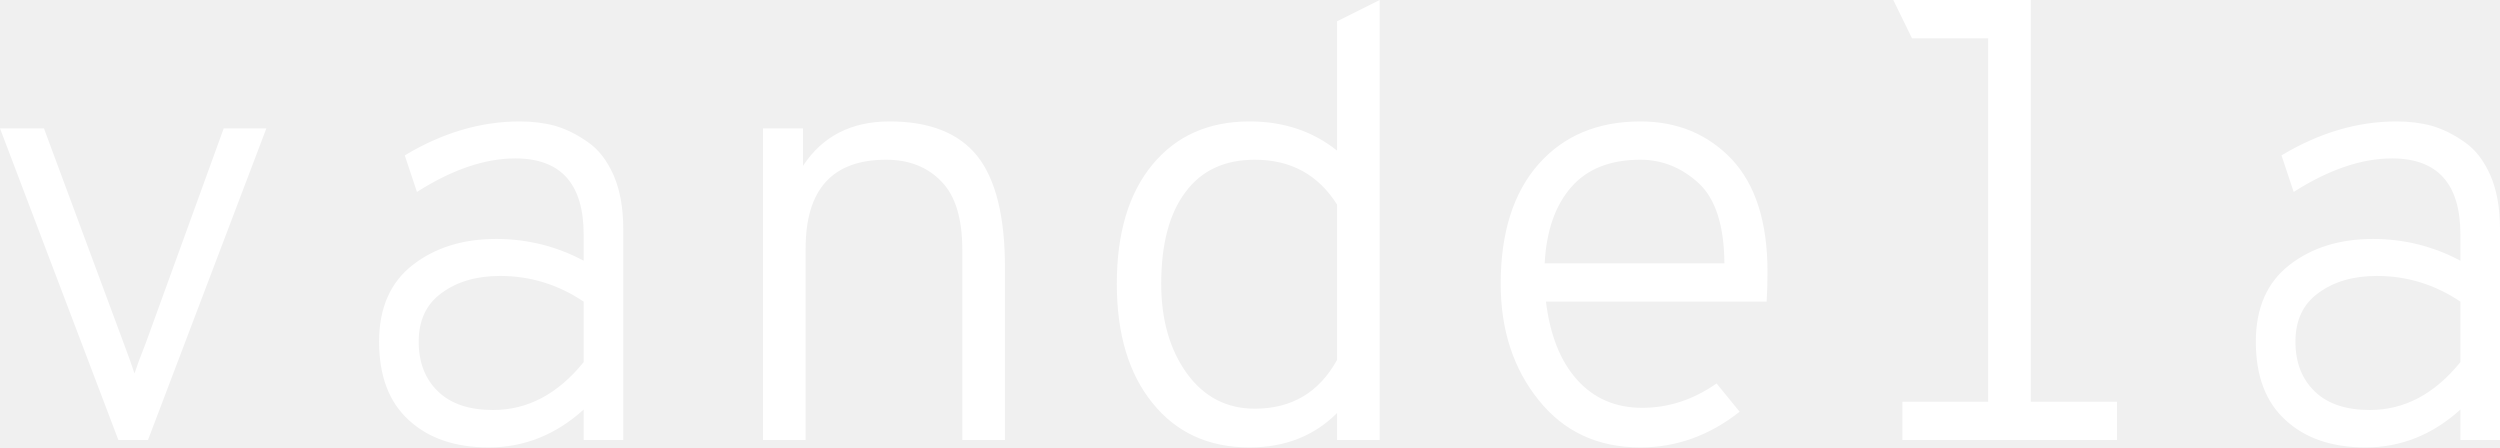
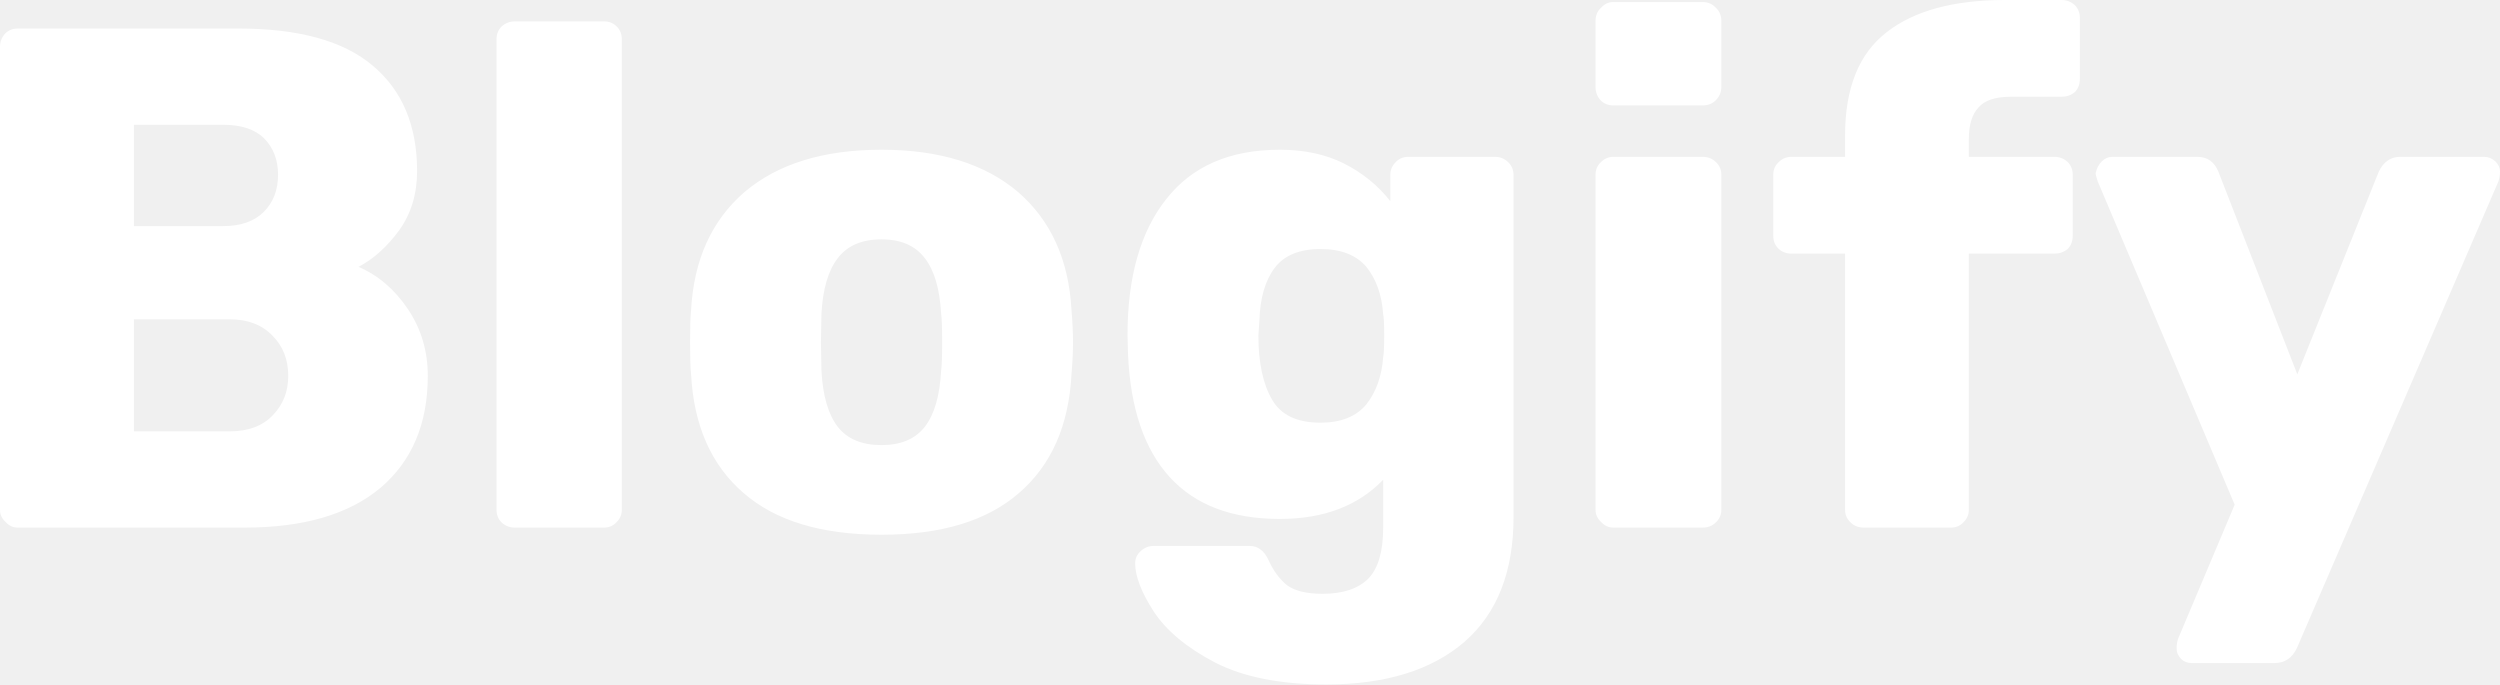
- <svg xmlns="http://www.w3.org/2000/svg" data-v-423bf9ae="" viewBox="0 0 335.253 60" class="font">
-   <g data-v-423bf9ae="" id="6e45e323-2301-4700-b210-cdbab06a5ba9" fill="white" transform="matrix(5.836576,0,0,5.836576,-7.354086,-21.24514)">
-     <path d="M4.66 13.75L3.98 13.75L1.26 6.59L2.27 6.59L4.10 11.52L4.10 11.52Q4.28 12.00 4.35 12.22L4.35 12.22L4.35 12.22Q4.42 12.00 4.61 11.52L4.61 11.52L6.40 6.59L7.38 6.59L4.66 13.75ZM12.49 13.92L12.49 13.92L12.49 13.92Q11.33 13.92 10.65 13.29L10.65 13.29L10.65 13.29Q9.97 12.67 9.97 11.49L9.97 11.49L9.97 11.49Q9.97 10.33 10.74 9.73L10.74 9.73L10.74 9.73Q11.51 9.13 12.66 9.13L12.66 9.13L12.66 9.13Q13.73 9.13 14.67 9.63L14.67 9.63L14.67 9.03L14.67 9.03Q14.67 7.28 13.10 7.28L13.10 7.28L13.10 7.28Q12.05 7.28 10.84 8.05L10.84 8.05L10.56 7.21L10.56 7.21Q11.86 6.43 13.20 6.43L13.20 6.43L13.20 6.43Q13.64 6.43 14.01 6.53L14.01 6.53L14.01 6.53Q14.39 6.64 14.76 6.90L14.76 6.90L14.76 6.90Q15.13 7.15 15.36 7.67L15.36 7.67L15.36 7.67Q15.58 8.18 15.58 8.90L15.58 8.90L15.58 13.75L14.67 13.75L14.67 13.05L14.67 13.05Q13.71 13.92 12.49 13.92ZM12.59 13.06L12.59 13.06L12.59 13.06Q13.78 13.06 14.67 11.96L14.67 11.96L14.67 10.57L14.67 10.57Q13.79 9.98 12.75 9.98L12.75 9.98L12.75 9.98Q11.94 9.98 11.41 10.37L11.41 10.37L11.41 10.37Q10.88 10.75 10.88 11.49L10.88 11.49L10.88 11.49Q10.88 12.21 11.33 12.64L11.33 12.64L11.33 12.64Q11.77 13.06 12.59 13.06ZM21.70 6.43L21.70 6.43L21.70 6.43Q23.07 6.43 23.71 7.22L23.71 7.22L23.71 7.22Q24.35 8.02 24.35 9.79L24.35 9.79L24.35 13.75L23.37 13.75L23.37 9.38L23.37 9.38Q23.37 8.30 22.89 7.81L22.89 7.81L22.89 7.81Q22.41 7.31 21.62 7.31L21.62 7.31L21.62 7.31Q19.77 7.31 19.77 9.35L19.77 9.35L19.77 13.75L18.79 13.75L18.79 6.59L19.71 6.59L19.71 7.45L19.71 7.45Q20.38 6.43 21.70 6.43ZM29.97 13.92L29.97 13.92L29.97 13.92Q28.56 13.92 27.74 12.90L27.74 12.90L27.74 12.90Q26.92 11.89 26.92 10.16L26.92 10.16L26.92 10.16Q26.92 8.41 27.74 7.42L27.74 7.42L27.74 7.42Q28.56 6.43 29.97 6.43L29.97 6.43L29.97 6.43Q31.14 6.43 31.98 7.10L31.98 7.10L31.98 4.13L32.96 3.64L32.96 13.75L31.98 13.75L31.98 13.13L31.98 13.13Q31.19 13.92 29.97 13.92ZM30.09 13.03L30.09 13.03L30.09 13.03Q31.36 13.03 31.98 11.91L31.98 11.91L31.98 8.34L31.98 8.34Q31.33 7.31 30.09 7.31L30.09 7.31L30.09 7.31Q29.05 7.31 28.50 8.05L28.50 8.05L28.50 8.05Q27.94 8.79 27.94 10.16L27.94 10.16L27.94 10.16Q27.94 11.40 28.53 12.22L28.53 12.22L28.53 12.22Q29.12 13.03 30.09 13.03ZM41.87 9.88L41.87 9.88L41.87 9.88Q41.87 10.26 41.85 10.57L41.85 10.57L36.78 10.57L36.78 10.57Q36.92 11.72 37.49 12.36L37.49 12.36L37.49 12.36Q38.07 13.01 38.99 13.01L38.99 13.01L38.99 13.01Q39.90 13.01 40.70 12.45L40.70 12.45L41.23 13.10L41.23 13.10Q40.19 13.92 38.95 13.92L38.95 13.92L38.95 13.92Q37.48 13.92 36.61 12.83L36.61 12.83L36.61 12.83Q35.74 11.75 35.74 10.16L35.74 10.16L35.74 10.16Q35.74 8.40 36.61 7.41L36.61 7.41L36.61 7.41Q37.48 6.43 38.95 6.43L38.95 6.43L38.95 6.43Q40.22 6.43 41.05 7.30L41.05 7.30L41.05 7.30Q41.87 8.18 41.87 9.88ZM36.75 9.69L36.75 9.69L40.88 9.69L40.88 9.69Q40.87 8.39 40.29 7.85L40.29 7.85L40.29 7.85Q39.70 7.31 38.95 7.31L38.95 7.31L38.95 7.31Q37.91 7.31 37.36 7.94L37.36 7.94L37.36 7.94Q36.81 8.57 36.75 9.69ZM47.92 3.64L47.92 12.87L49.90 12.87L49.90 13.75L44.97 13.75L44.97 12.87L46.94 12.87L46.94 4.52L45.19 4.52L44.76 3.64L47.92 3.64ZM55.61 13.92L55.61 13.92L55.61 13.92Q54.45 13.92 53.77 13.29L53.77 13.29L53.77 13.29Q53.09 12.67 53.09 11.49L53.09 11.49L53.09 11.49Q53.09 10.33 53.86 9.73L53.86 9.73L53.86 9.73Q54.63 9.13 55.78 9.13L55.78 9.13L55.78 9.13Q56.85 9.13 57.79 9.63L57.79 9.63L57.79 9.03L57.79 9.03Q57.79 7.28 56.22 7.28L56.22 7.28L56.22 7.28Q55.17 7.28 53.96 8.05L53.96 8.05L53.68 7.21L53.68 7.21Q54.98 6.43 56.32 6.43L56.32 6.43L56.32 6.43Q56.76 6.43 57.13 6.53L57.13 6.53L57.13 6.53Q57.51 6.64 57.88 6.90L57.88 6.90L57.88 6.90Q58.25 7.15 58.48 7.67L58.48 7.67L58.48 7.67Q58.70 8.18 58.70 8.90L58.70 8.90L58.70 13.75L57.79 13.75L57.79 13.05L57.79 13.05Q56.83 13.92 55.61 13.92ZM55.71 13.06L55.71 13.06L55.71 13.06Q56.90 13.06 57.79 11.96L57.79 11.96L57.79 10.57L57.79 10.57Q56.91 9.98 55.87 9.98L55.87 9.98L55.87 9.98Q55.06 9.98 54.53 10.37L54.53 10.37L54.53 10.37Q54.00 10.75 54.00 11.49L54.00 11.49L54.00 11.49Q54.00 12.21 54.45 12.64L54.45 12.64L54.45 12.64Q54.89 13.06 55.71 13.06Z" />
+ <svg xmlns="http://www.w3.org/2000/svg" data-v-423bf9ae="" viewBox="0 0 219.152 60" class="font">
+   <g data-v-423bf9ae="" id="67968d87-6bc8-4a98-a055-ebb34008bb37" fill="white" transform="matrix(4.464286,0,0,4.464286,-4.241073,-12.1875)">
+     <path d="M1.30 13.09L1.30 13.09Q1.16 13.09 1.06 12.98L1.06 12.98L1.06 12.98Q0.95 12.88 0.95 12.74L0.95 12.74L0.95 3.65L0.95 3.65Q0.95 3.50 1.05 3.39L1.05 3.39L1.05 3.39Q1.15 3.29 1.30 3.29L1.30 3.29L5.63 3.29L5.63 3.29Q7.41 3.29 8.27 4.02L8.27 4.02L8.27 4.02Q9.14 4.75 9.14 6.09L9.14 6.09L9.14 6.09Q9.14 6.76 8.79 7.25L8.79 7.25L8.79 7.25Q8.43 7.74 7.99 7.97L7.99 7.97L7.99 7.97Q8.57 8.22 8.96 8.80L8.96 8.80L8.96 8.80Q9.35 9.38 9.35 10.11L9.35 10.11L9.35 10.11Q9.35 11.52 8.42 12.31L8.42 12.31L8.42 12.31Q7.49 13.09 5.75 13.09L5.75 13.09L1.30 13.09ZM3.58 7.17L5.33 7.17L5.33 7.17Q5.85 7.17 6.13 6.89L6.13 6.89L6.13 6.89Q6.41 6.61 6.41 6.16L6.41 6.16L6.41 6.16Q6.41 5.73 6.14 5.45L6.14 5.45L6.14 5.45Q5.87 5.18 5.33 5.18L5.33 5.18L3.58 5.18L3.58 7.17ZM3.58 11.20L5.46 11.20L5.46 11.20Q6.01 11.20 6.31 10.88L6.31 10.88L6.31 10.88Q6.61 10.57 6.61 10.11L6.61 10.11L6.61 10.11Q6.61 9.63 6.30 9.32L6.30 9.32L6.30 9.32Q5.99 9.00 5.46 9.00L5.46 9.00L3.58 9.00L3.58 11.20ZM11.06 13.09L11.06 13.09Q10.91 13.09 10.80 12.99L10.80 12.99L10.80 12.99Q10.70 12.89 10.70 12.74L10.70 12.74L10.70 3.50L10.70 3.50Q10.70 3.35 10.80 3.25L10.80 3.25L10.80 3.25Q10.91 3.15 11.06 3.15L11.06 3.15L12.81 3.15L12.81 3.15Q12.96 3.15 13.06 3.25L13.06 3.25L13.06 3.25Q13.16 3.35 13.16 3.50L13.16 3.50L13.16 12.74L13.16 12.74Q13.16 12.88 13.06 12.98L13.06 12.98L13.06 12.98Q12.96 13.09 12.81 13.09L12.81 13.09L11.06 13.09ZM18.26 13.23L18.26 13.23Q16.49 13.23 15.55 12.41L15.55 12.41L15.55 12.41Q14.60 11.59 14.52 10.08L14.52 10.08L14.52 10.08Q14.50 9.90 14.50 9.45L14.50 9.45L14.50 9.45Q14.50 9.00 14.52 8.82L14.52 8.82L14.52 8.82Q14.60 7.34 15.57 6.50L15.57 6.50L15.57 6.50Q16.55 5.67 18.26 5.67L18.26 5.67L18.26 5.67Q19.96 5.67 20.94 6.50L20.94 6.50L20.94 6.50Q21.91 7.34 21.99 8.82L21.99 8.82L21.99 8.82Q22.02 9.18 22.02 9.45L22.02 9.45L22.02 9.45Q22.02 9.72 21.99 10.08L21.99 10.08L21.99 10.08Q21.91 11.59 20.96 12.41L20.96 12.41L20.96 12.41Q20.02 13.23 18.26 13.23L18.26 13.23ZM18.26 11.47L18.26 11.47Q18.83 11.47 19.11 11.11L19.11 11.11L19.11 11.11Q19.39 10.75 19.43 10.01L19.43 10.01L19.43 10.01Q19.45 9.87 19.45 9.45L19.45 9.45L19.45 9.45Q19.45 9.03 19.43 8.89L19.43 8.89L19.43 8.89Q19.39 8.16 19.11 7.80L19.11 7.80L19.11 7.80Q18.83 7.43 18.26 7.43L18.26 7.43L18.26 7.43Q17.68 7.43 17.40 7.80L17.40 7.80L17.40 7.80Q17.12 8.16 17.08 8.89L17.08 8.89L17.07 9.45L17.08 10.01L17.08 10.01Q17.12 10.75 17.40 11.11L17.40 11.11L17.40 11.11Q17.68 11.47 18.26 11.47L18.26 11.47ZM26.99 16.17L26.99 16.17Q25.65 16.17 24.81 15.74L24.81 15.74L24.81 15.74Q23.97 15.30 23.60 14.73L23.60 14.73L23.60 14.73Q23.24 14.17 23.24 13.79L23.24 13.79L23.24 13.79Q23.24 13.65 23.35 13.55L23.35 13.55L23.35 13.55Q23.46 13.45 23.60 13.45L23.60 13.45L25.48 13.45L25.48 13.45Q25.62 13.45 25.70 13.52L25.70 13.52L25.70 13.52Q25.79 13.58 25.86 13.73L25.86 13.73L25.86 13.73Q26.00 14.04 26.22 14.22L26.22 14.22L26.22 14.22Q26.45 14.39 26.92 14.39L26.92 14.39L26.92 14.39Q27.52 14.39 27.82 14.09L27.82 14.09L27.82 14.09Q28.11 13.79 28.11 13.09L28.11 13.09L28.11 12.15L28.11 12.15Q27.37 12.92 26.08 12.92L26.08 12.92L26.08 12.92Q24.67 12.92 23.92 12.10L23.92 12.10L23.92 12.10Q23.17 11.28 23.10 9.69L23.10 9.69L23.09 9.31L23.09 9.31Q23.09 7.60 23.85 6.64L23.85 6.64L23.85 6.64Q24.61 5.67 26.08 5.67L26.08 5.67L26.08 5.67Q26.80 5.67 27.34 5.94L27.34 5.94L27.34 5.94Q27.89 6.22 28.25 6.68L28.25 6.68L28.25 6.17L28.25 6.17Q28.25 6.02 28.35 5.92L28.35 5.92L28.35 5.92Q28.45 5.81 28.60 5.81L28.60 5.81L30.31 5.81L30.31 5.81Q30.46 5.81 30.57 5.92L30.57 5.92L30.57 5.92Q30.67 6.02 30.67 6.17L30.67 6.17L30.67 12.88L30.67 12.88Q30.67 14.49 29.71 15.33L29.71 15.33L29.71 15.33Q28.74 16.17 26.99 16.17L26.99 16.17ZM26.88 11.03L26.88 11.03Q27.48 11.03 27.78 10.67L27.78 10.67L27.78 10.67Q28.07 10.30 28.11 9.74L28.11 9.74L28.11 9.74Q28.13 9.65 28.13 9.32L28.13 9.32L28.13 9.32Q28.13 8.99 28.11 8.90L28.11 8.90L28.11 8.90Q28.07 8.33 27.78 7.97L27.78 7.97L27.78 7.97Q27.48 7.62 26.88 7.62L26.88 7.62L26.88 7.62Q26.26 7.62 25.98 7.99L25.98 7.99L25.98 7.99Q25.70 8.36 25.68 9.02L25.68 9.02L25.66 9.32L25.66 9.32Q25.66 10.12 25.93 10.58L25.93 10.58L25.93 10.58Q26.19 11.03 26.88 11.03L26.88 11.03ZM32.63 4.80L32.63 4.80Q32.48 4.80 32.38 4.70L32.38 4.70L32.38 4.70Q32.28 4.59 32.28 4.44L32.28 4.44L32.28 3.14L32.28 3.14Q32.28 2.98 32.39 2.88L32.39 2.88L32.39 2.88Q32.49 2.77 32.63 2.77L32.63 2.77L34.38 2.77L34.38 2.77Q34.54 2.77 34.64 2.88L34.64 2.88L34.64 2.88Q34.75 2.98 34.75 3.14L34.75 3.14L34.75 4.44L34.75 4.44Q34.75 4.59 34.64 4.70L34.64 4.70L34.64 4.70Q34.54 4.80 34.38 4.80L34.38 4.80L32.63 4.80ZM32.63 13.09L32.63 13.09Q32.49 13.09 32.39 12.98L32.39 12.98L32.39 12.98Q32.28 12.88 32.28 12.74L32.28 12.74L32.28 6.16L32.28 6.16Q32.28 6.01 32.39 5.91L32.39 5.91L32.39 5.91Q32.49 5.81 32.63 5.81L32.63 5.81L34.38 5.81L34.38 5.81Q34.54 5.81 34.64 5.91L34.64 5.91L34.64 5.91Q34.75 6.01 34.75 6.16L34.75 6.16L34.75 12.74L34.75 12.74Q34.75 12.89 34.64 12.99L34.64 12.99L34.64 12.99Q34.54 13.09 34.38 13.09L34.38 13.09L32.63 13.09ZM37.55 13.09L37.55 13.09Q37.39 13.09 37.29 12.99L37.29 12.99L37.29 12.99Q37.18 12.89 37.18 12.74L37.18 12.74L37.18 7.71L36.13 7.71L36.13 7.71Q35.98 7.71 35.88 7.62L35.88 7.62L35.88 7.62Q35.77 7.52 35.77 7.36L35.77 7.36L35.77 6.16L35.77 6.16Q35.77 6.01 35.88 5.91L35.88 5.91L35.88 5.91Q35.98 5.81 36.13 5.81L36.13 5.81L37.18 5.81L37.18 5.39L37.18 5.39Q37.18 3.99 38.00 3.36L38.00 3.36L38.00 3.36Q38.81 2.73 40.32 2.73L40.32 2.73L41.43 2.73L41.43 2.73Q41.58 2.73 41.69 2.83L41.69 2.83L41.69 2.83Q41.79 2.93 41.79 3.08L41.79 3.08L41.79 4.28L41.79 4.28Q41.79 4.44 41.69 4.54L41.69 4.54L41.69 4.54Q41.58 4.63 41.43 4.63L41.43 4.63L40.43 4.63L40.43 4.63Q39.98 4.63 39.80 4.84L39.80 4.84L39.80 4.84Q39.61 5.04 39.61 5.46L39.61 5.46L39.61 5.81L41.29 5.81L41.29 5.81Q41.44 5.81 41.55 5.91L41.55 5.91L41.55 5.91Q41.65 6.01 41.65 6.16L41.65 6.16L41.65 7.36L41.65 7.36Q41.65 7.52 41.55 7.62L41.55 7.62L41.55 7.62Q41.44 7.71 41.29 7.71L41.29 7.71L39.61 7.71L39.61 12.74L39.61 12.74Q39.61 12.88 39.51 12.98L39.51 12.98L39.51 12.98Q39.41 13.09 39.26 13.09L39.26 13.09L37.55 13.09ZM43.99 15.75L43.99 15.75Q43.86 15.75 43.78 15.67L43.78 15.67L43.78 15.67Q43.69 15.58 43.69 15.46L43.69 15.46L43.69 15.46Q43.69 15.36 43.72 15.27L43.72 15.27L44.83 12.64L42.14 6.29L42.14 6.29Q42.10 6.17 42.10 6.13L42.10 6.13L42.10 6.13Q42.13 5.99 42.22 5.90L42.22 5.90L42.22 5.90Q42.31 5.81 42.43 5.81L42.43 5.81L44.10 5.81L44.10 5.81Q44.39 5.81 44.51 6.10L44.51 6.10L46.06 10.08L47.66 6.10L47.66 6.10Q47.80 5.81 48.08 5.81L48.08 5.81L49.73 5.81L49.73 5.81Q49.85 5.81 49.95 5.90L49.95 5.90L49.95 5.90Q50.04 5.99 50.04 6.10L50.04 6.10L50.04 6.10Q50.04 6.20 50.01 6.29L50.01 6.29L46.05 15.46L46.05 15.46Q45.91 15.75 45.61 15.75L45.61 15.75L43.99 15.75Z" />
  </g>
</svg>
